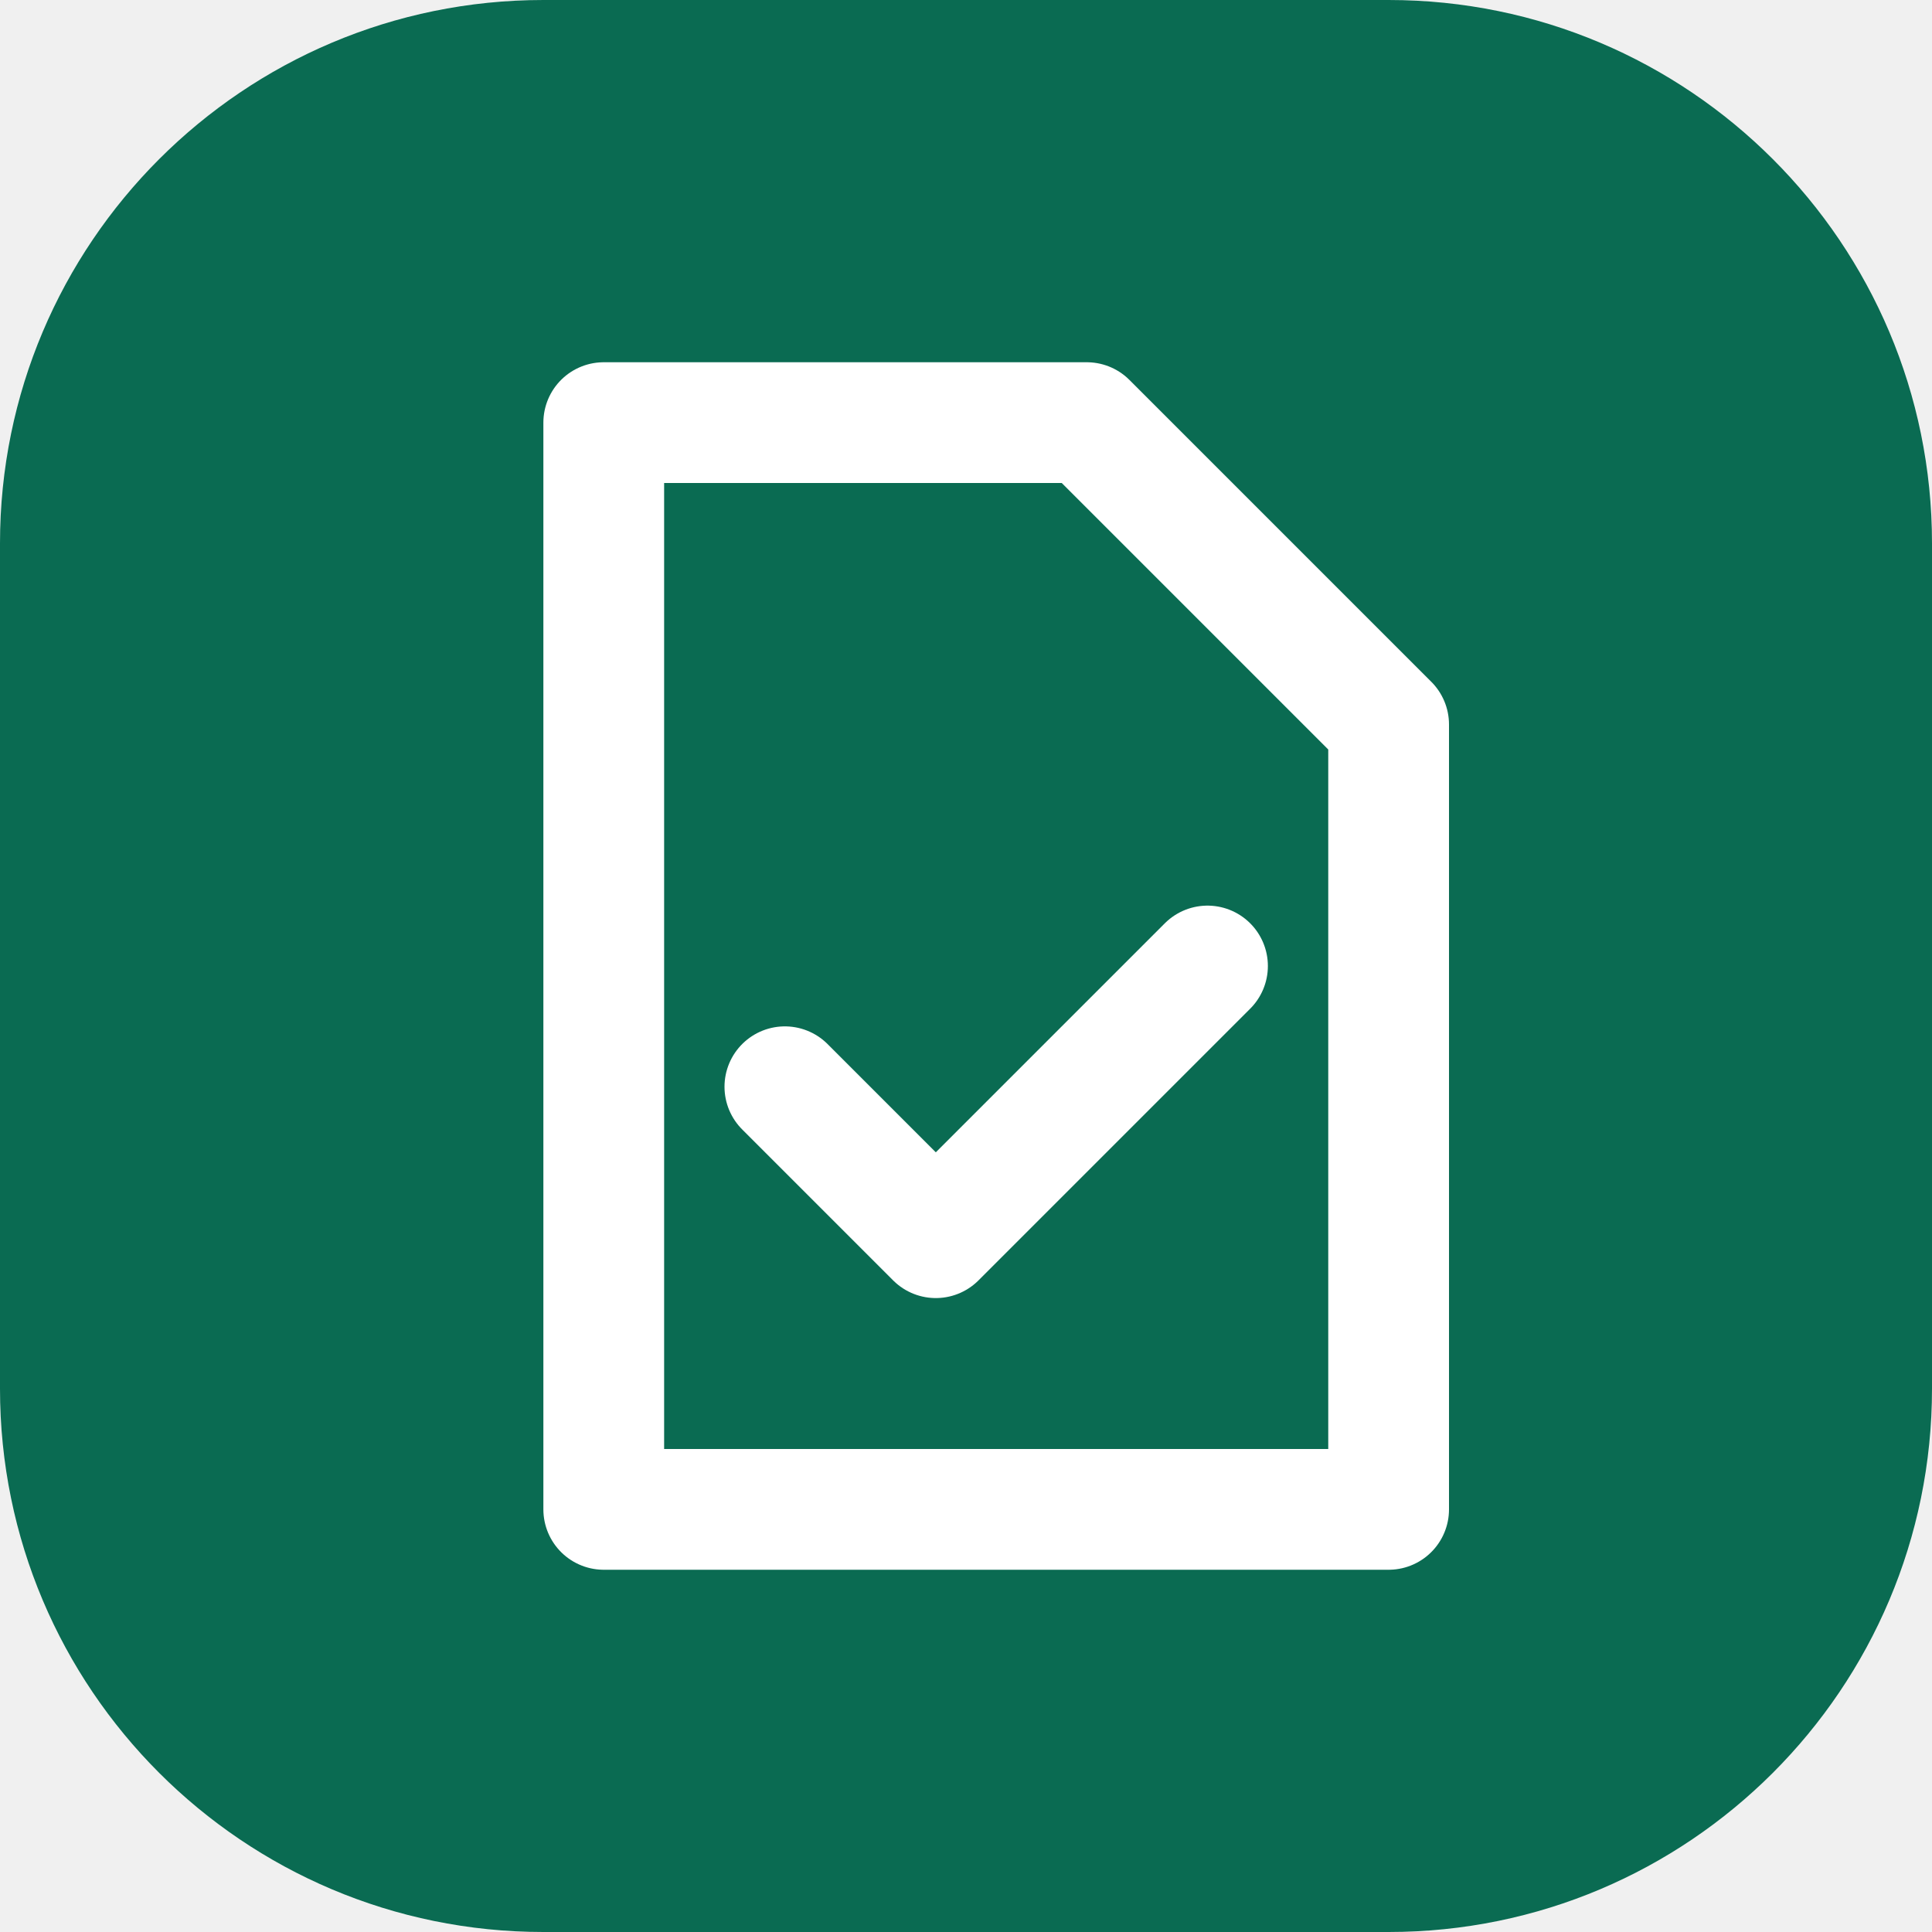
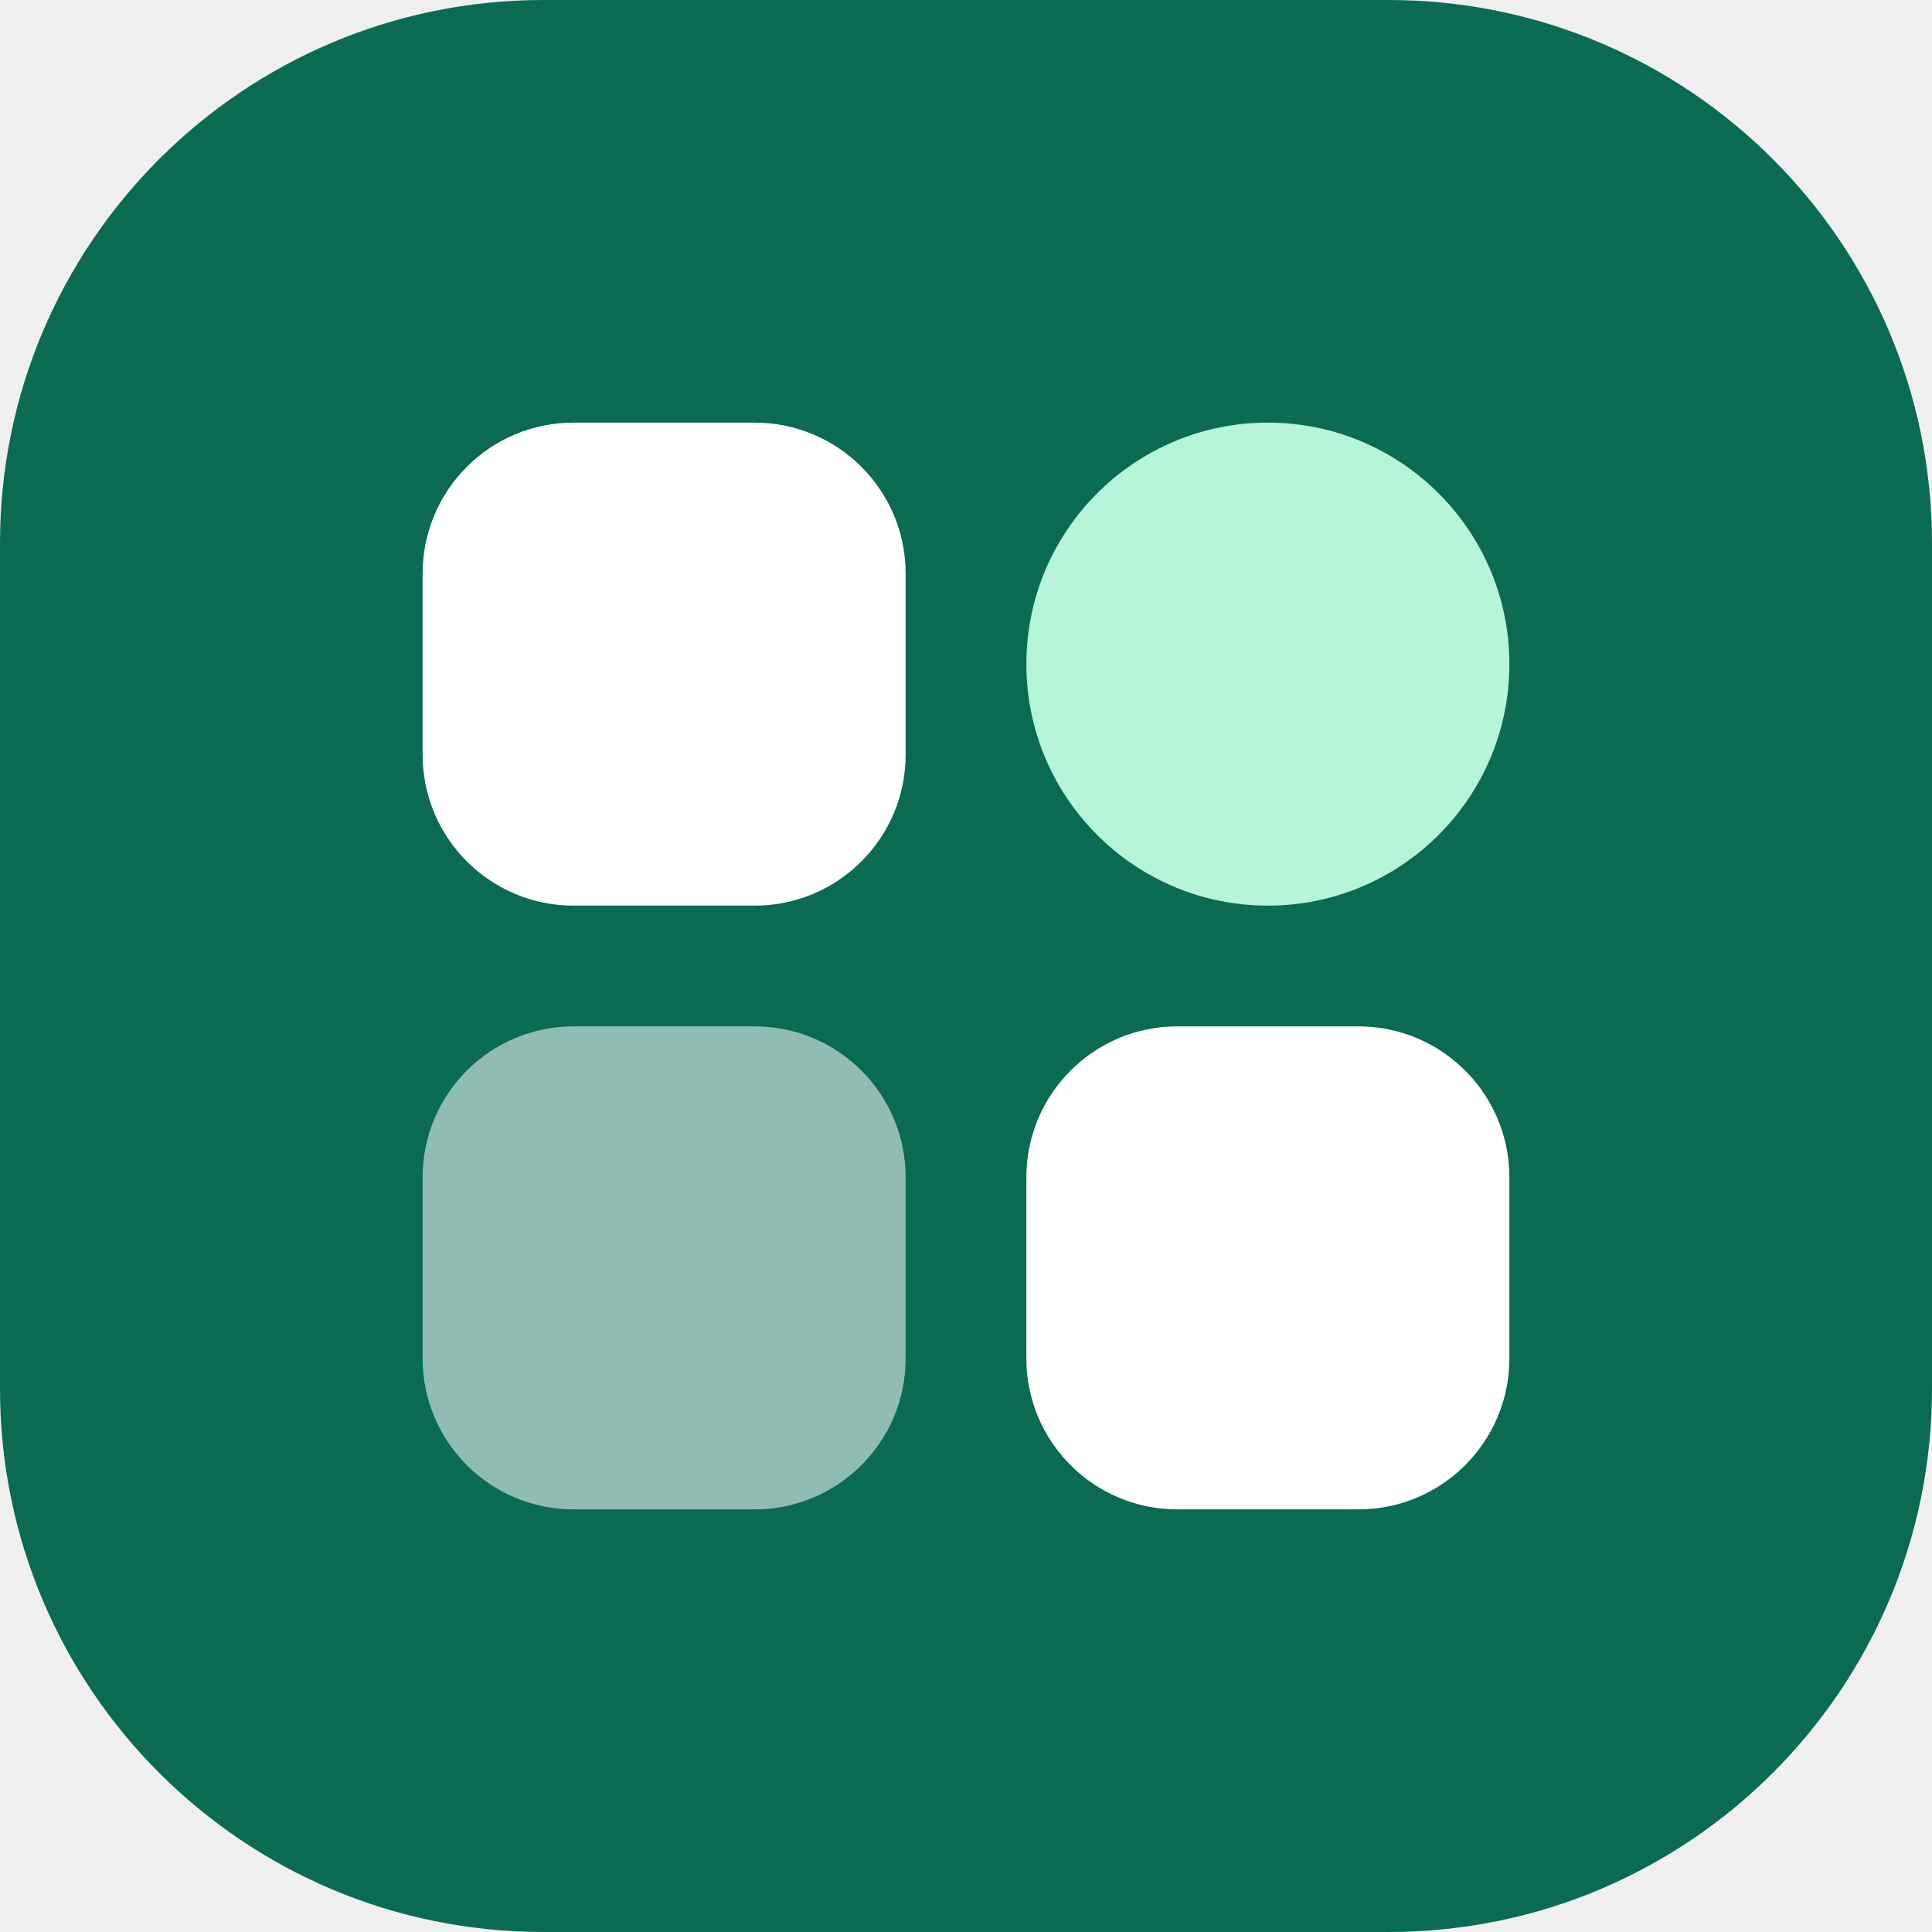
<svg xmlns="http://www.w3.org/2000/svg" viewBox="0 0 32 32">
-   <rect width="32" height="32" rx="9" fill="#0A6B52" />
-   <path d="M10 7h8l5 5v13H10z" fill="none" stroke="#fff" stroke-width="2" stroke-linejoin="round" />
-   <path d="m13 18 2.5 2.5L20 16" fill="none" stroke="#fff" stroke-width="2" stroke-linecap="round" stroke-linejoin="round" />
+   <rect width="32" height="32" rx="9" fill="#0a6b52" />
+   <rect x="7" y="7" width="8" height="8" rx="2.5" fill="#ffffff" />
+   <rect x="7" y="17" width="8" height="8" rx="2.5" fill="#ffffff" opacity=".55" />
+   <rect x="17" y="17" width="8" height="8" rx="2.5" fill="#ffffff" />
+   <rect x="17" y="7" width="8" height="8" rx="4" fill="#b7f5d8" />
</svg>
